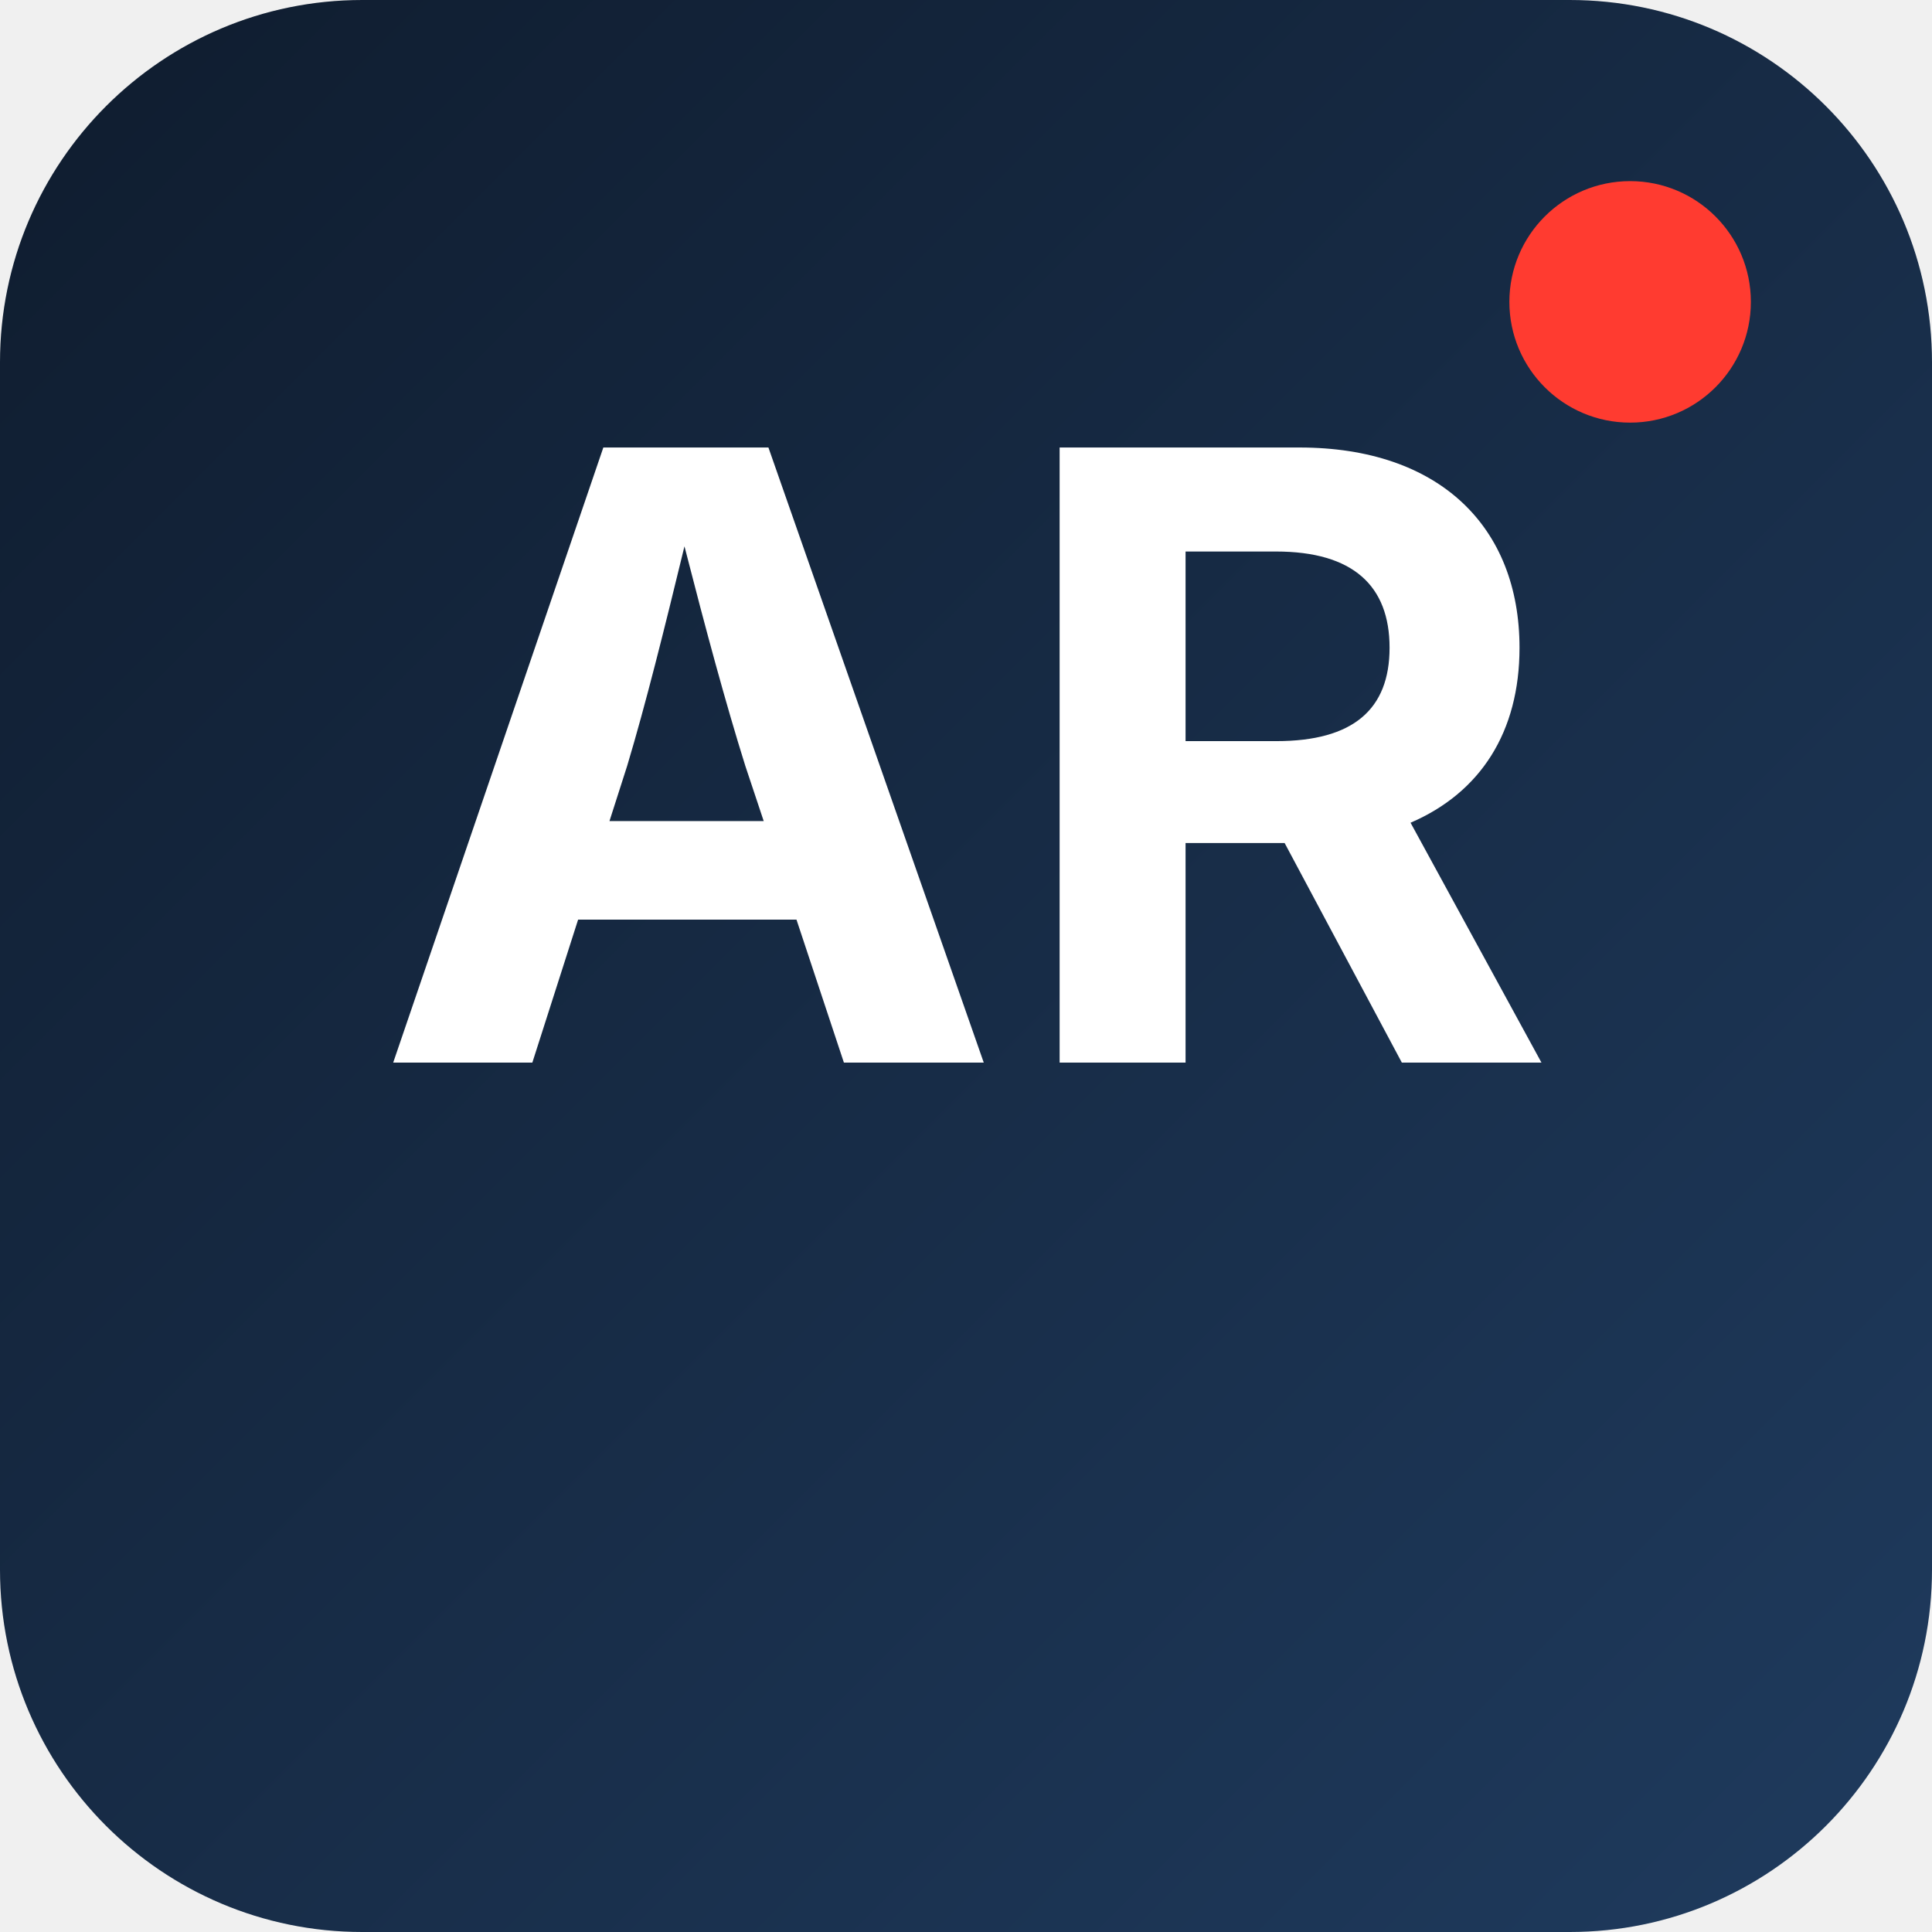
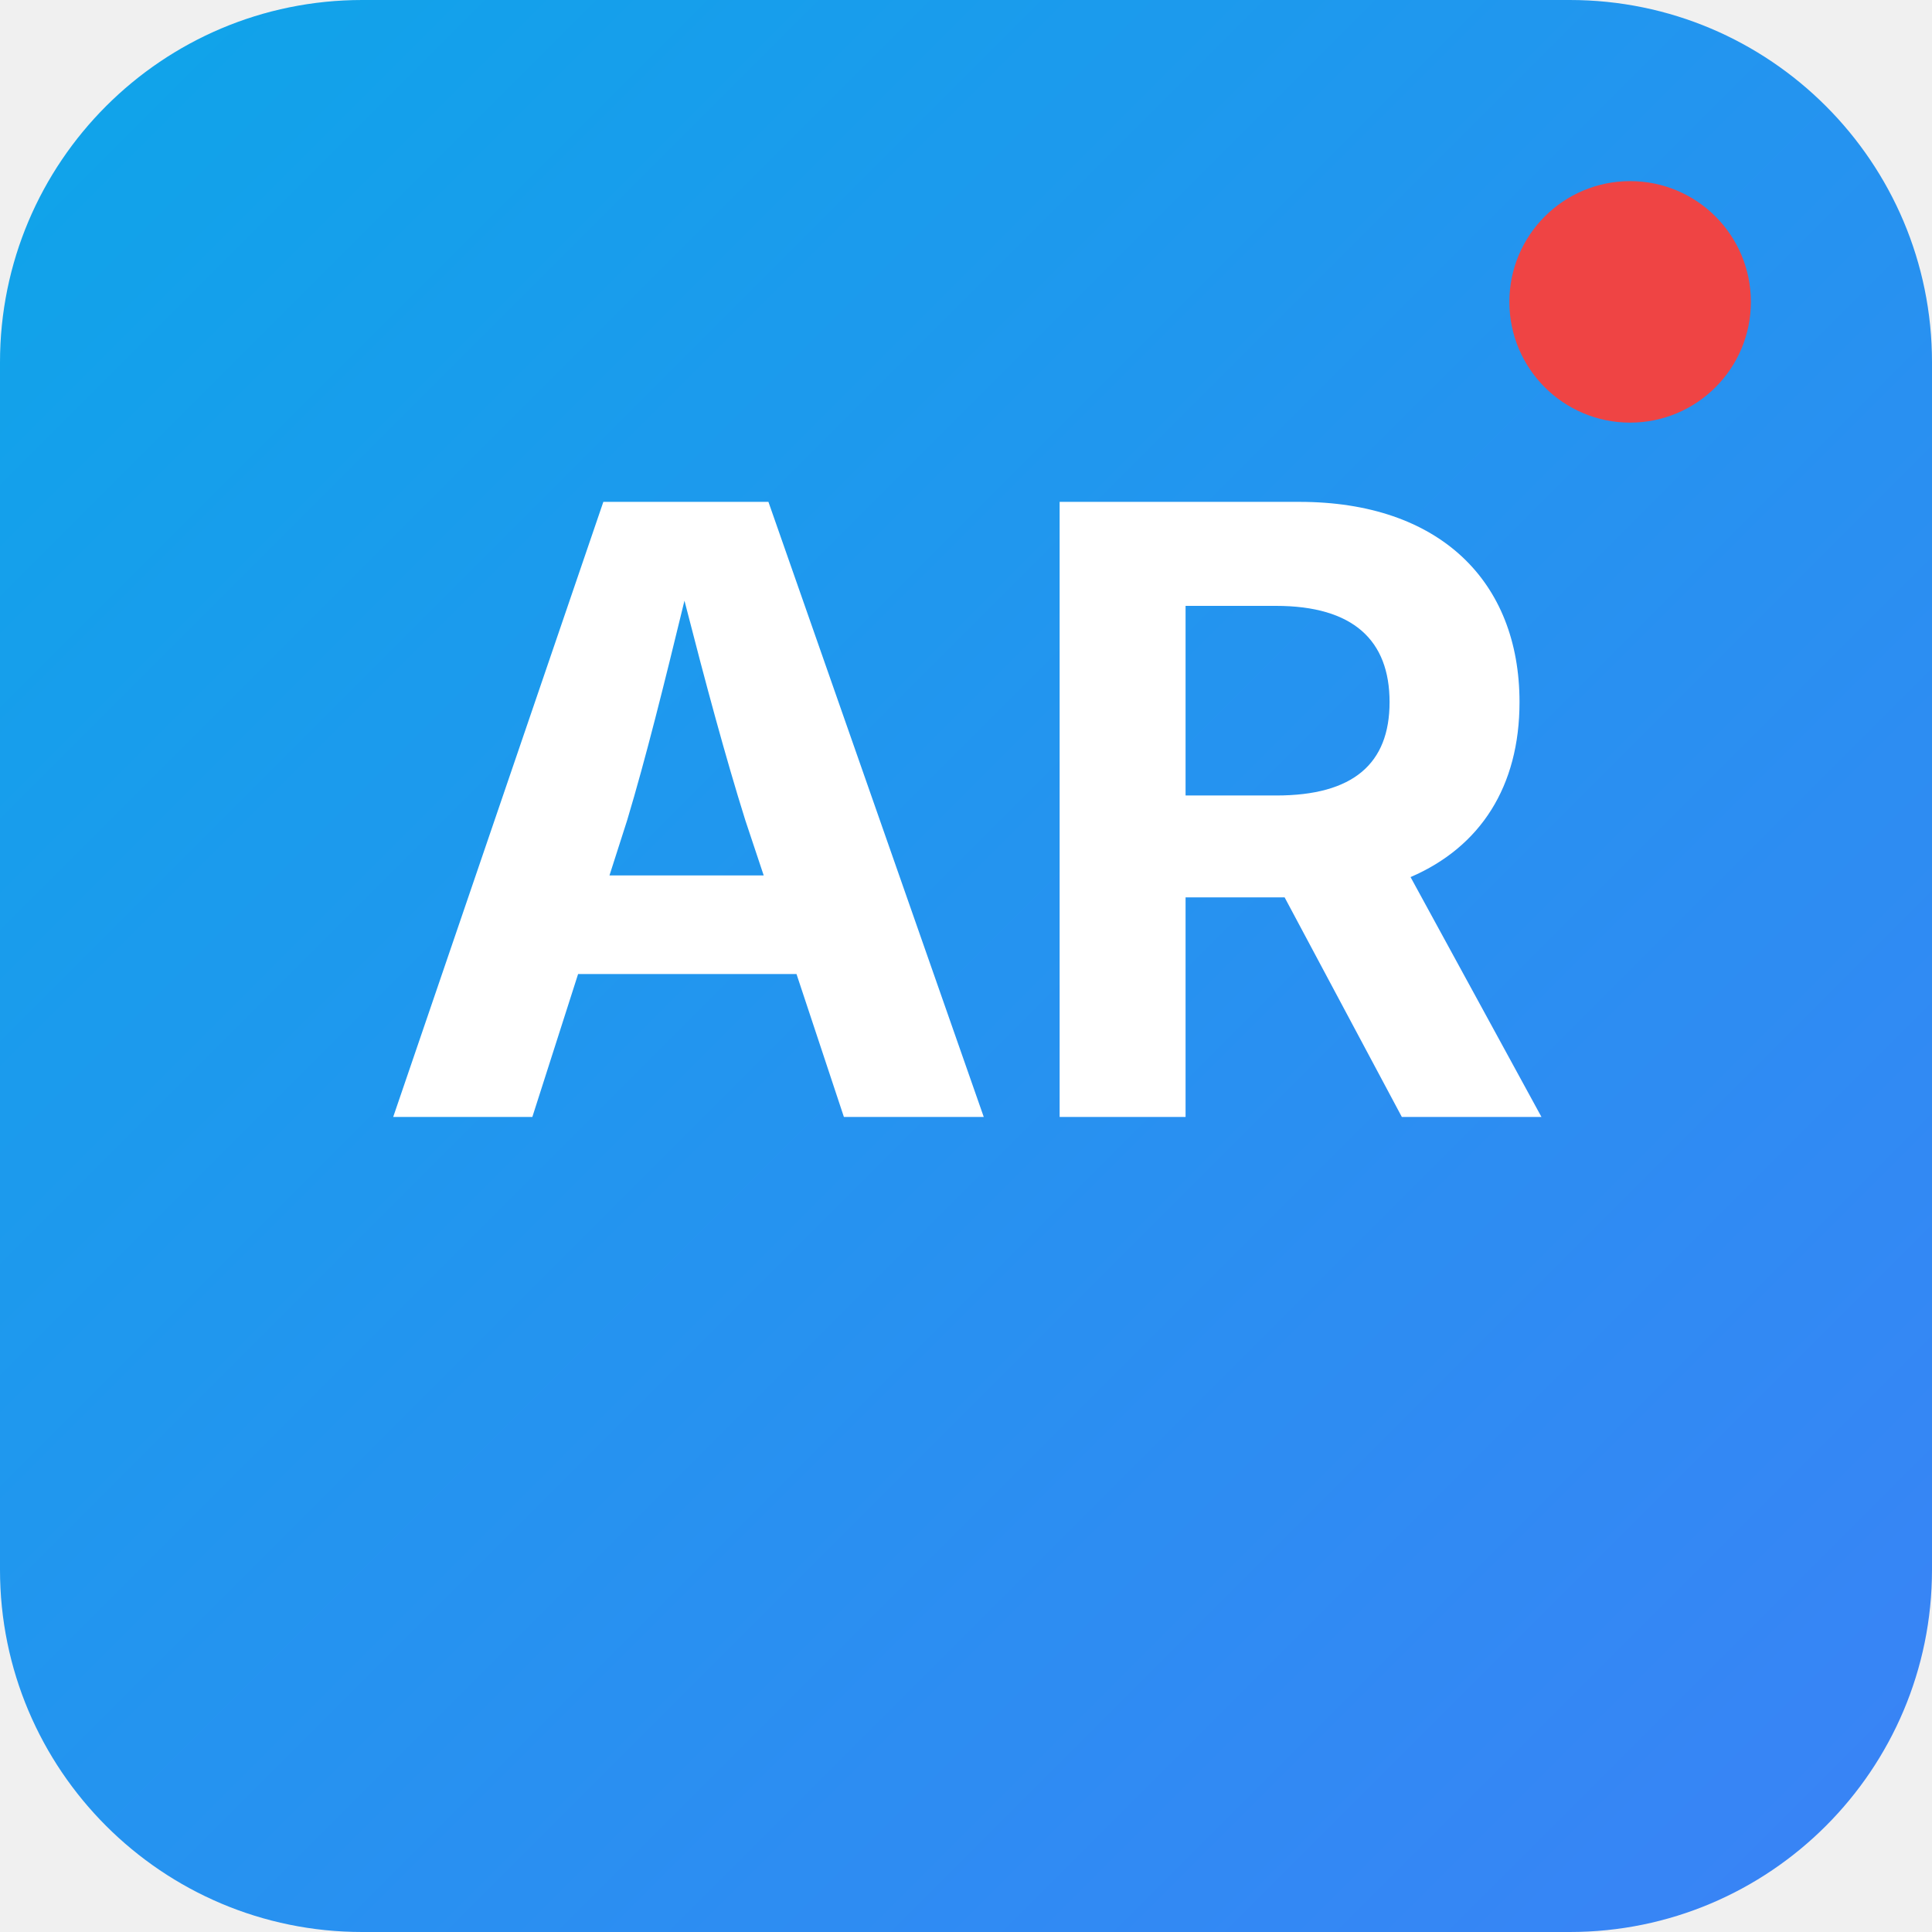
<svg xmlns="http://www.w3.org/2000/svg" viewBox="0 0 128 128">
  <defs>
    <linearGradient id="g" x1="0" x2="1" y1="0" y2="1">
-       <stop offset="0" stop-color="#0f1c2e" />
-       <stop offset="1" stop-color="#1f3b5e" />
+       <stop offset="0%" stop-color="#0ea5e9" />
+       <stop offset="100%" stop-color="#3b82f6" />
    </linearGradient>
  </defs>
  <rect width="128" height="128" rx="24" fill="url(#g)" />
-   <text x="50%" y="55%" text-anchor="middle" fill="#fff" font-size="56" font-family="Inter, Arial, sans-serif" font-weight="700">AR</text>
-   <circle cx="108" cy="20" r="8" fill="#ff3b30" />
+   <g fill="#fff" font-family="Inter, Arial, sans-serif" font-weight="700" text-anchor="middle">
+     <text x="64" y="74" font-size="56">AR</text>
+   </g>
+   <circle cx="108" cy="20" r="8" fill="#ef4444" />
</svg>
